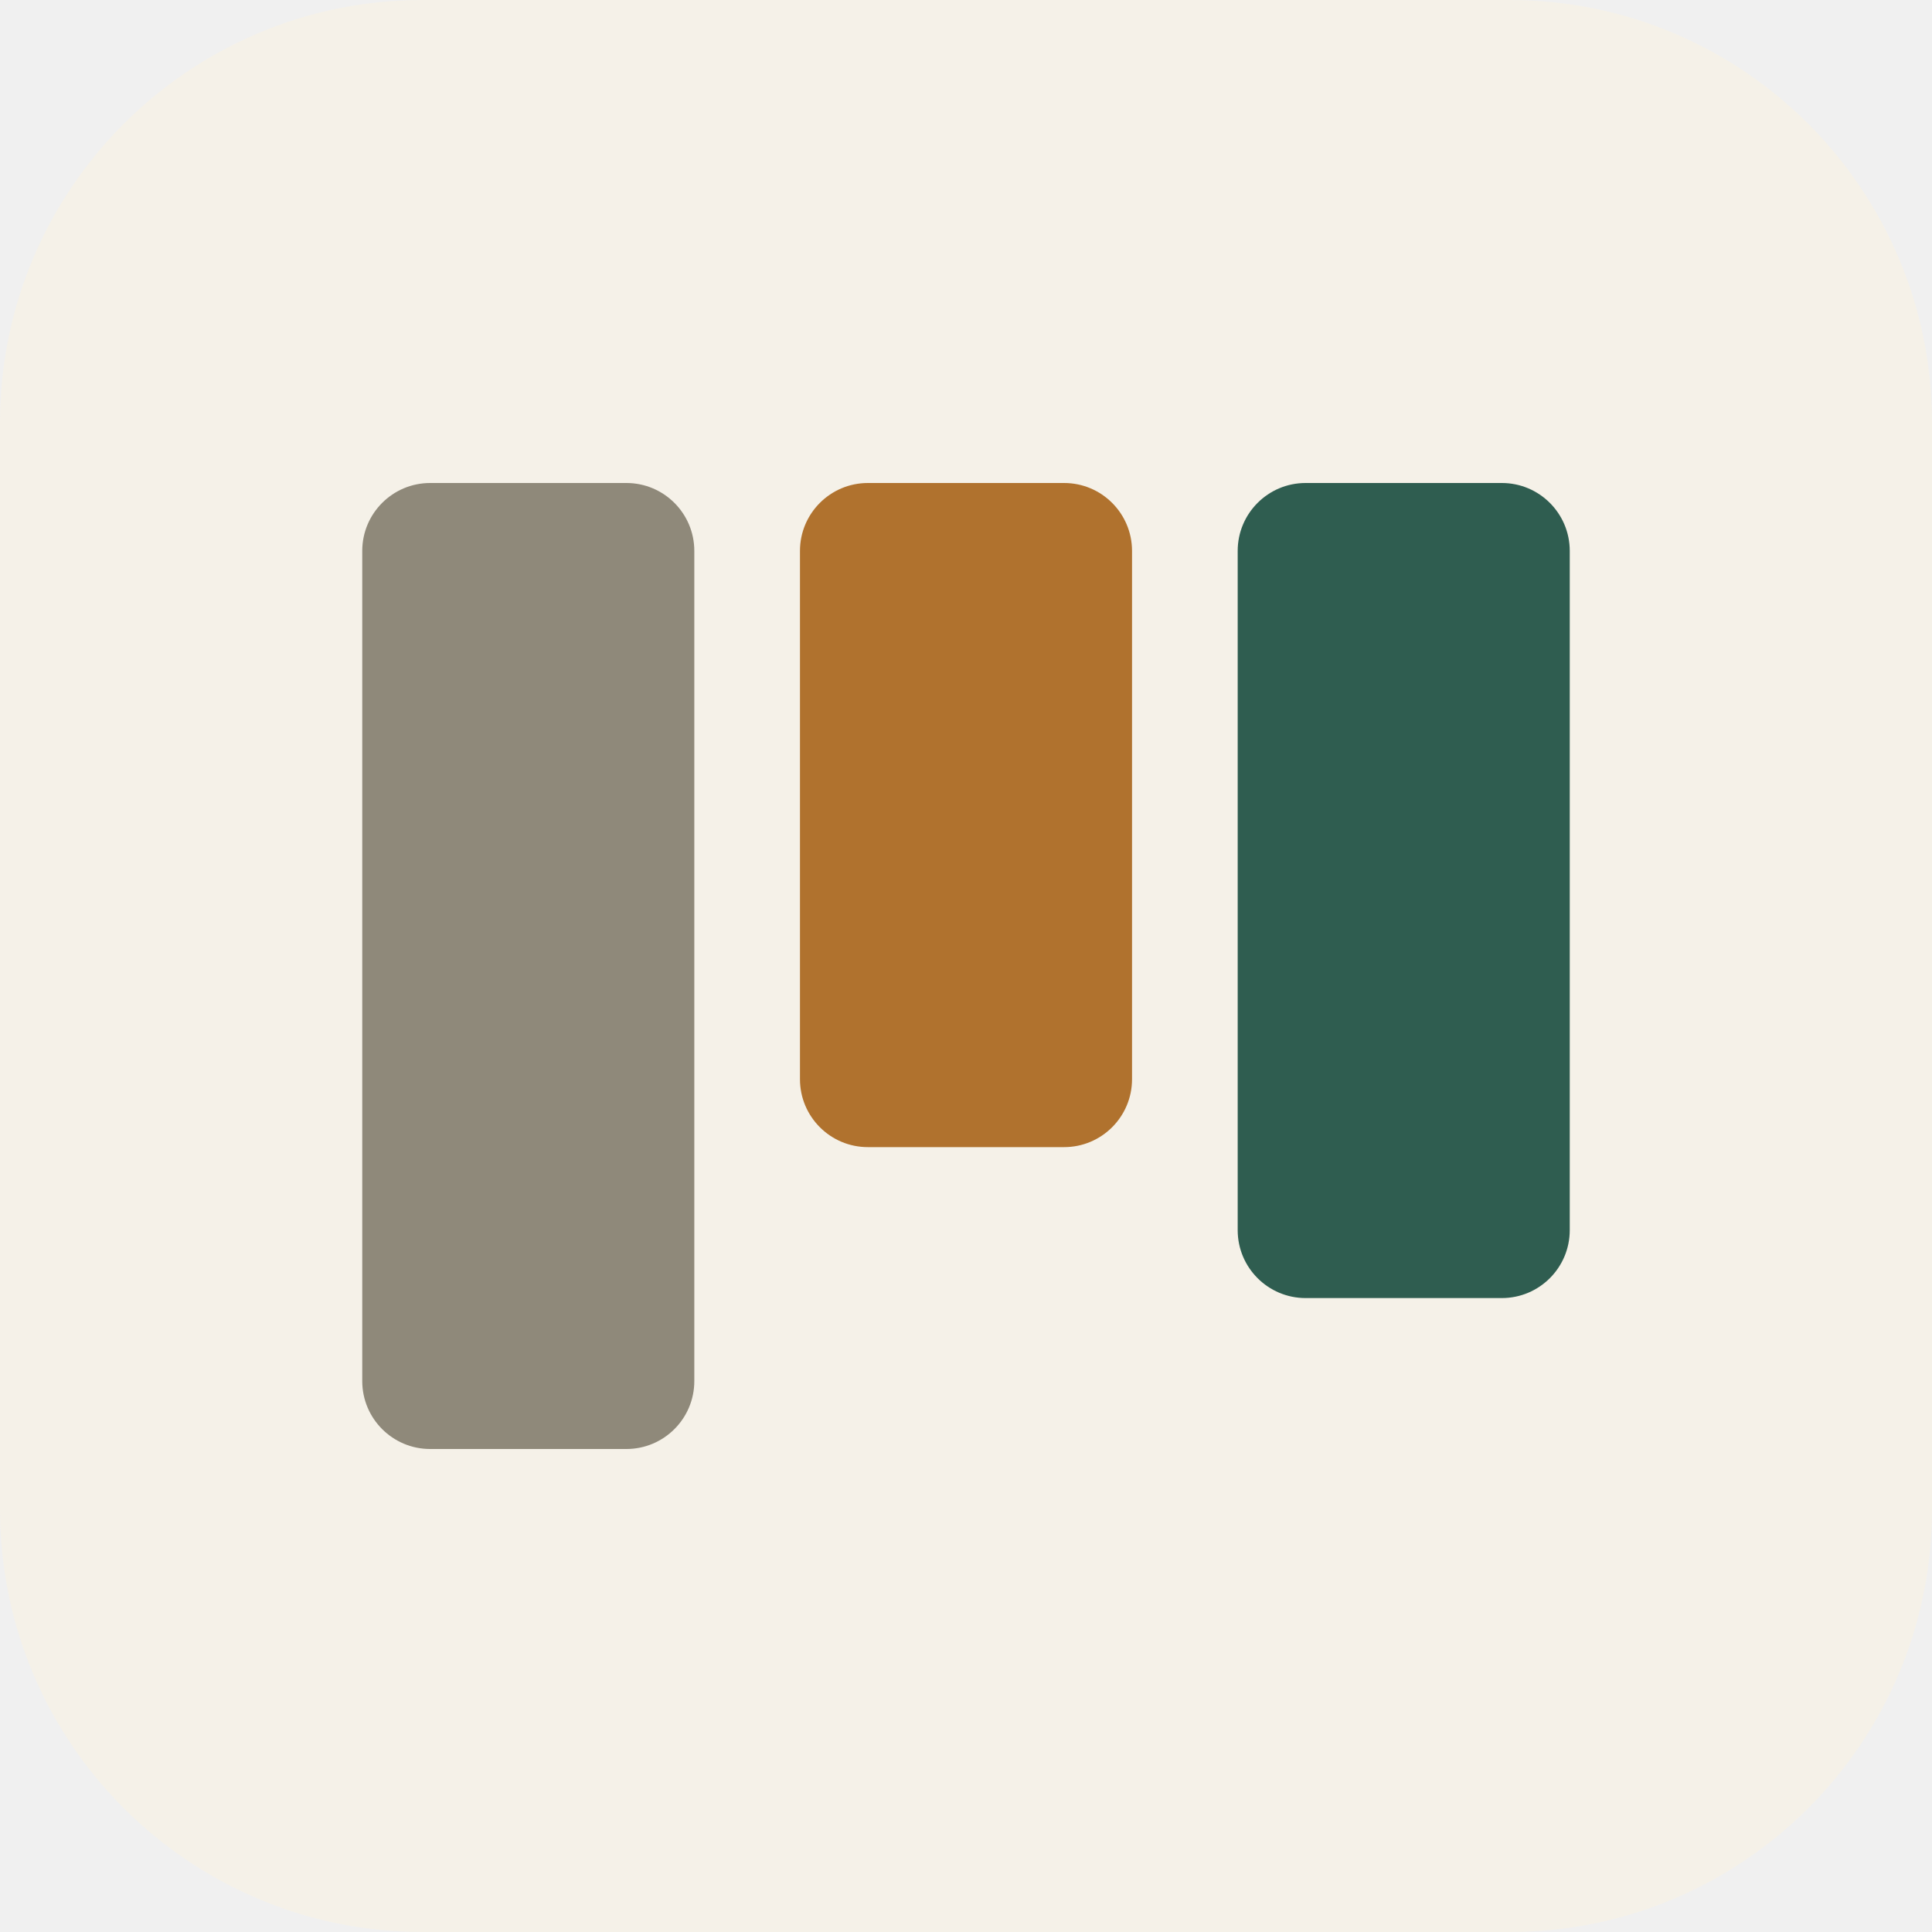
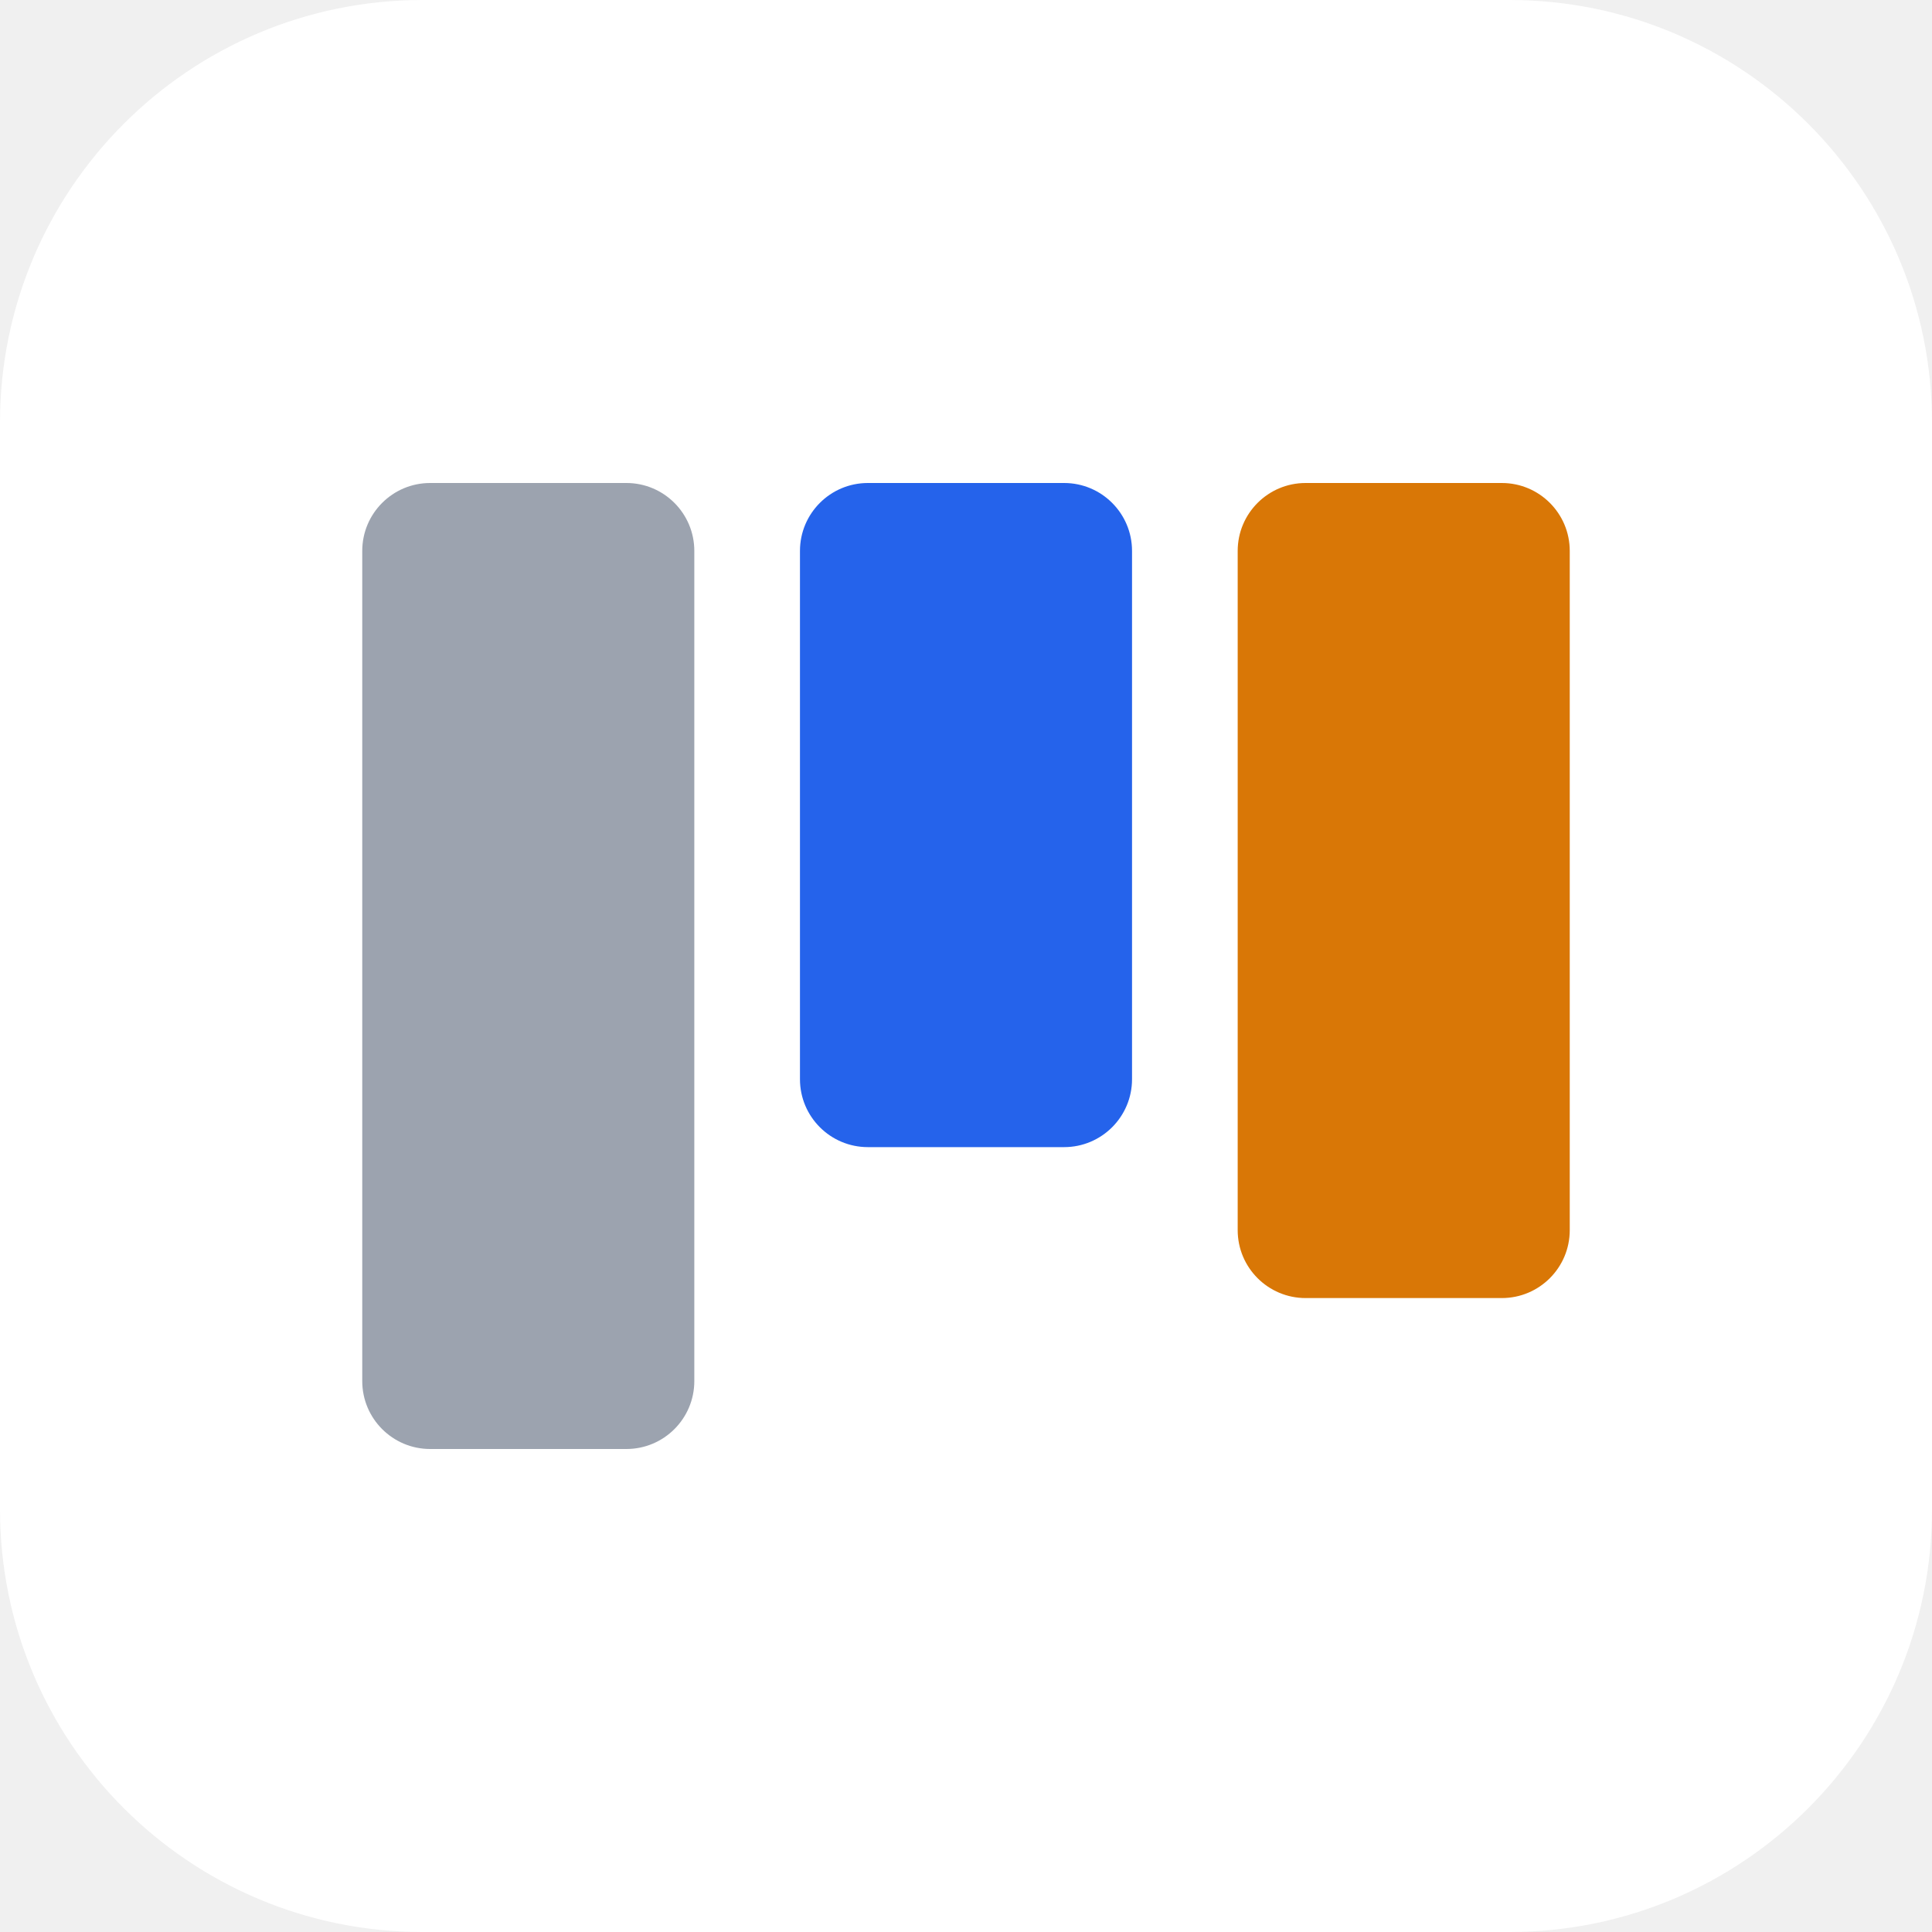
<svg xmlns="http://www.w3.org/2000/svg" viewBox="0 0 512 512">
-   <rect width="512" height="512" rx="112" fill="#f5f1e8" />
-   <rect x="96" y="128" width="88" height="256" rx="18" fill="#8f897a" />
-   <rect x="212" y="128" width="88" height="176" rx="18" fill="#b0722e" />
-   <rect x="328" y="128" width="88" height="216" rx="18" fill="#2f5d50" />
+   <rect width="512" height="512" rx="112" fill="#ffffff" />
+   <rect x="96" y="128" width="88" height="256" rx="18" fill="#9ca3af" />
+   <rect x="212" y="128" width="88" height="176" rx="18" fill="#2563eb" />
+   <rect x="328" y="128" width="88" height="216" rx="18" fill="#d97706" />
</svg>
